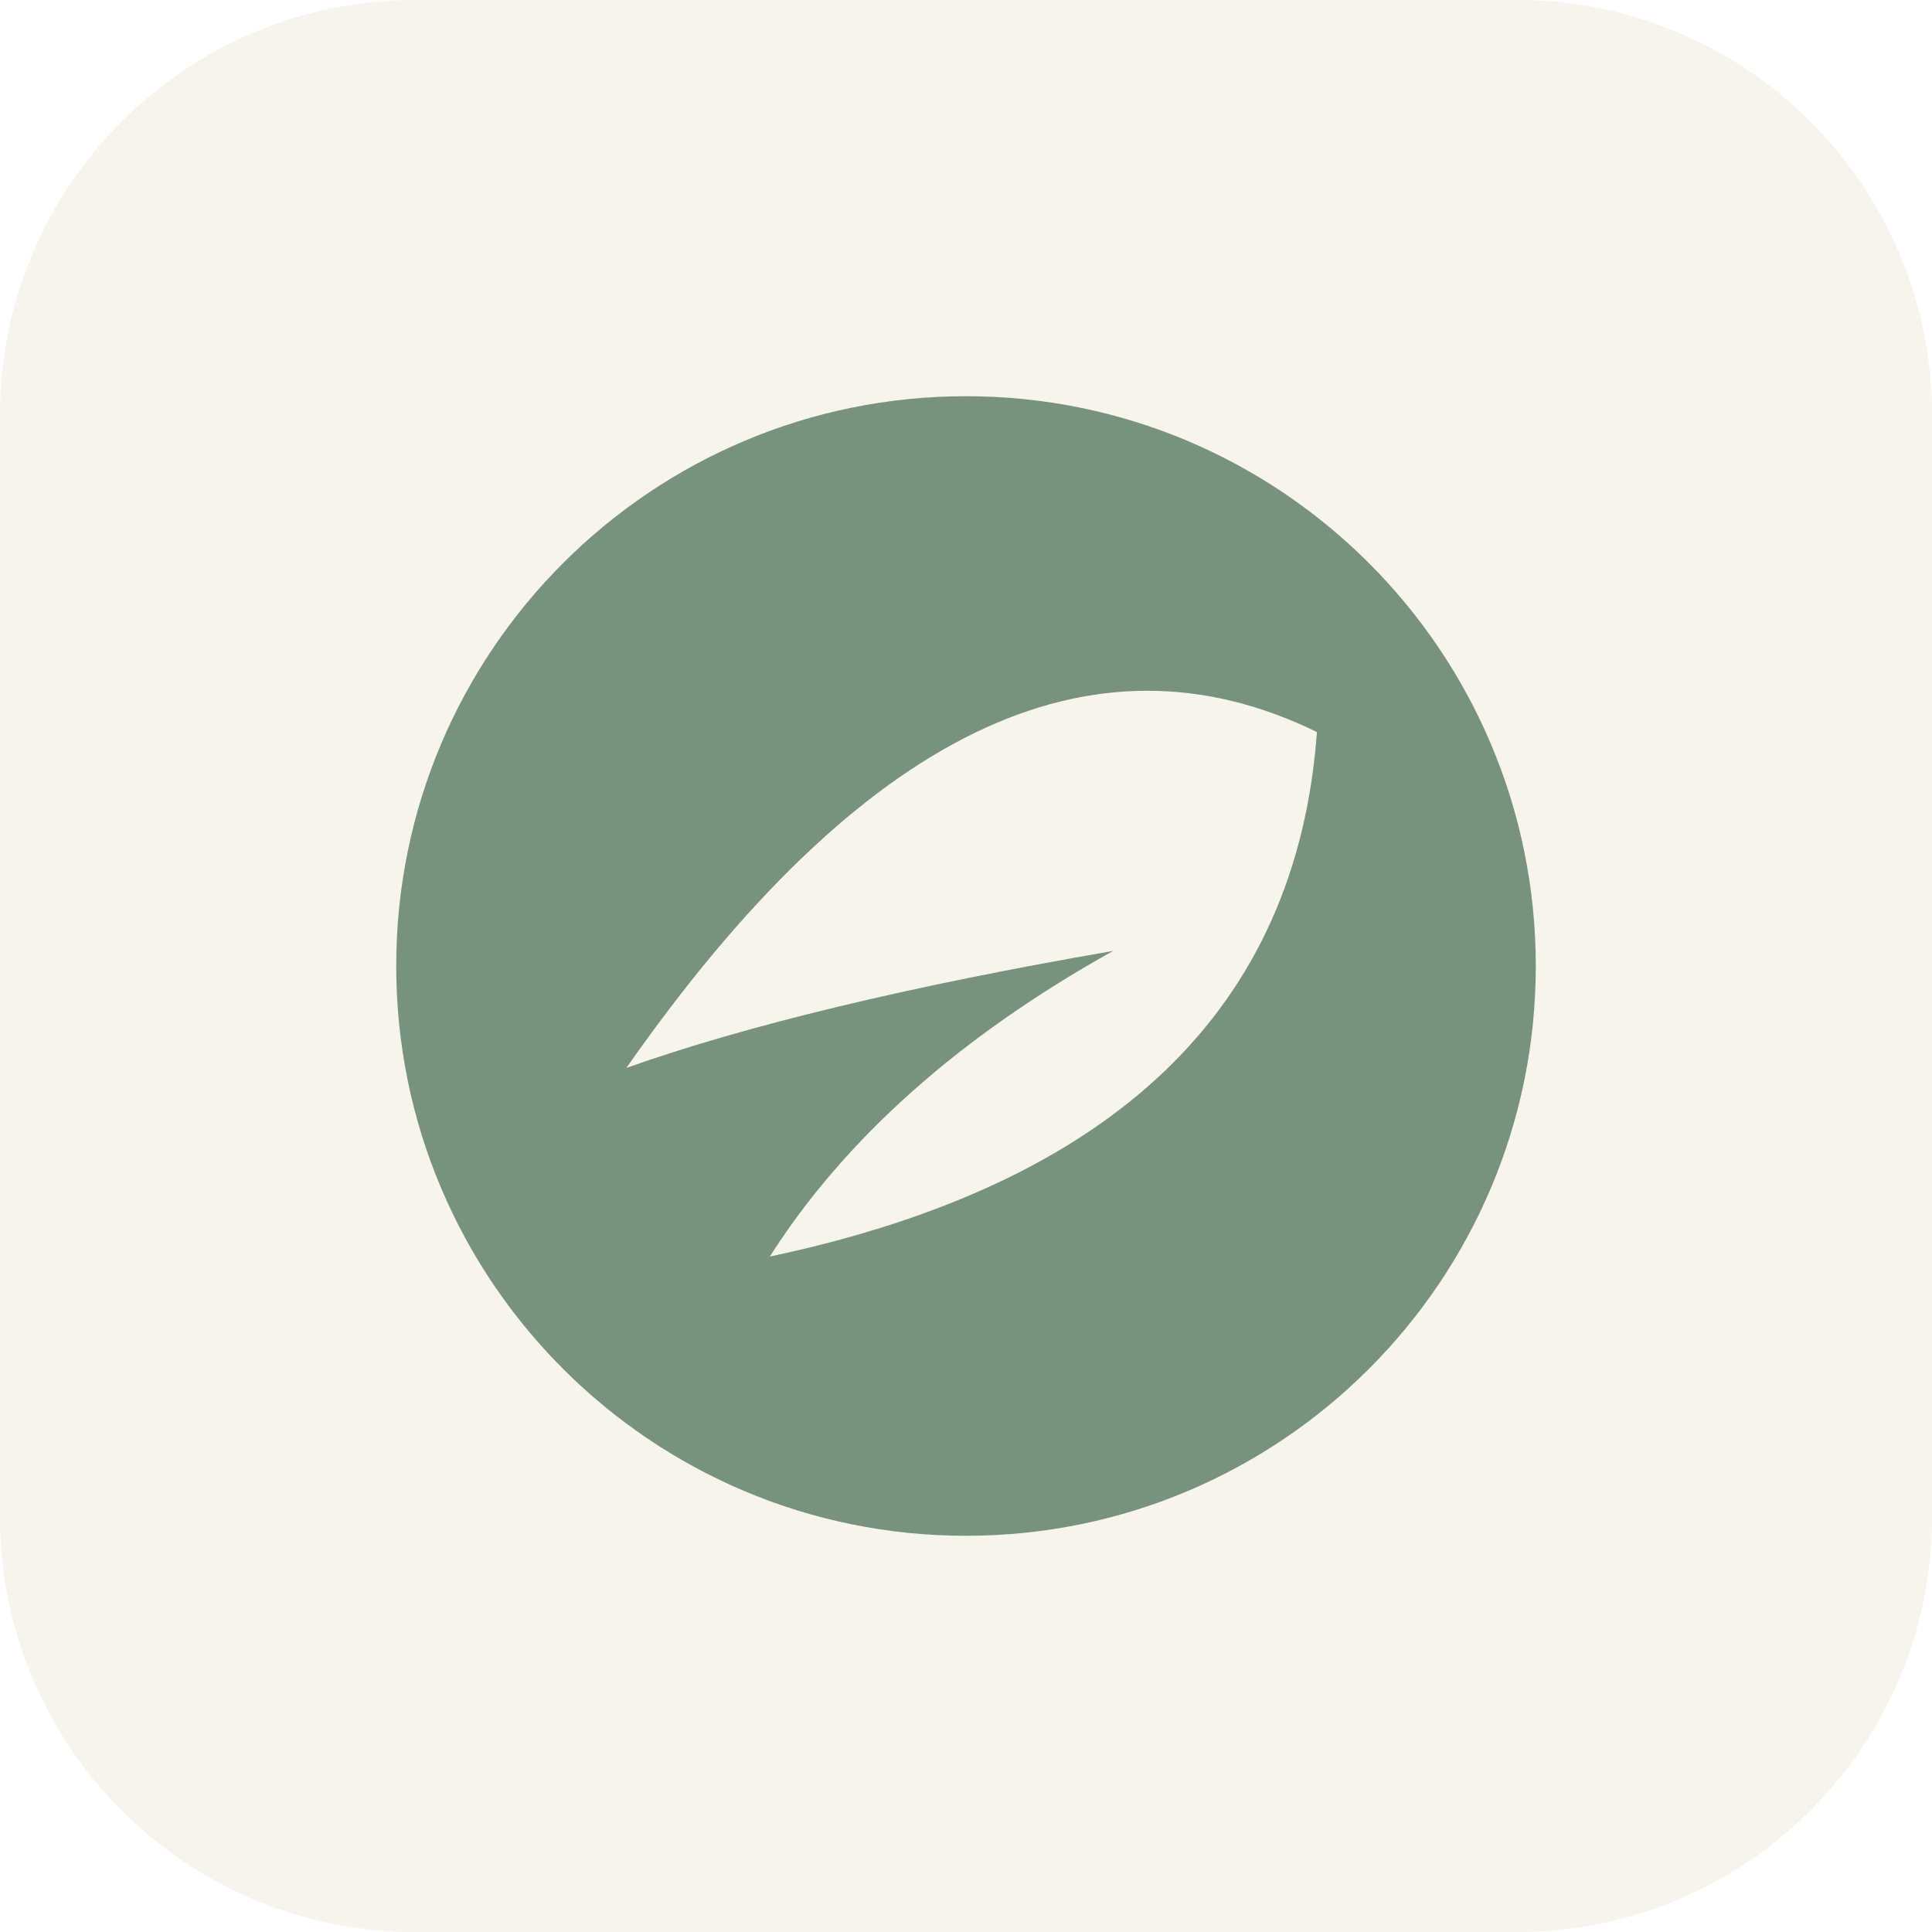
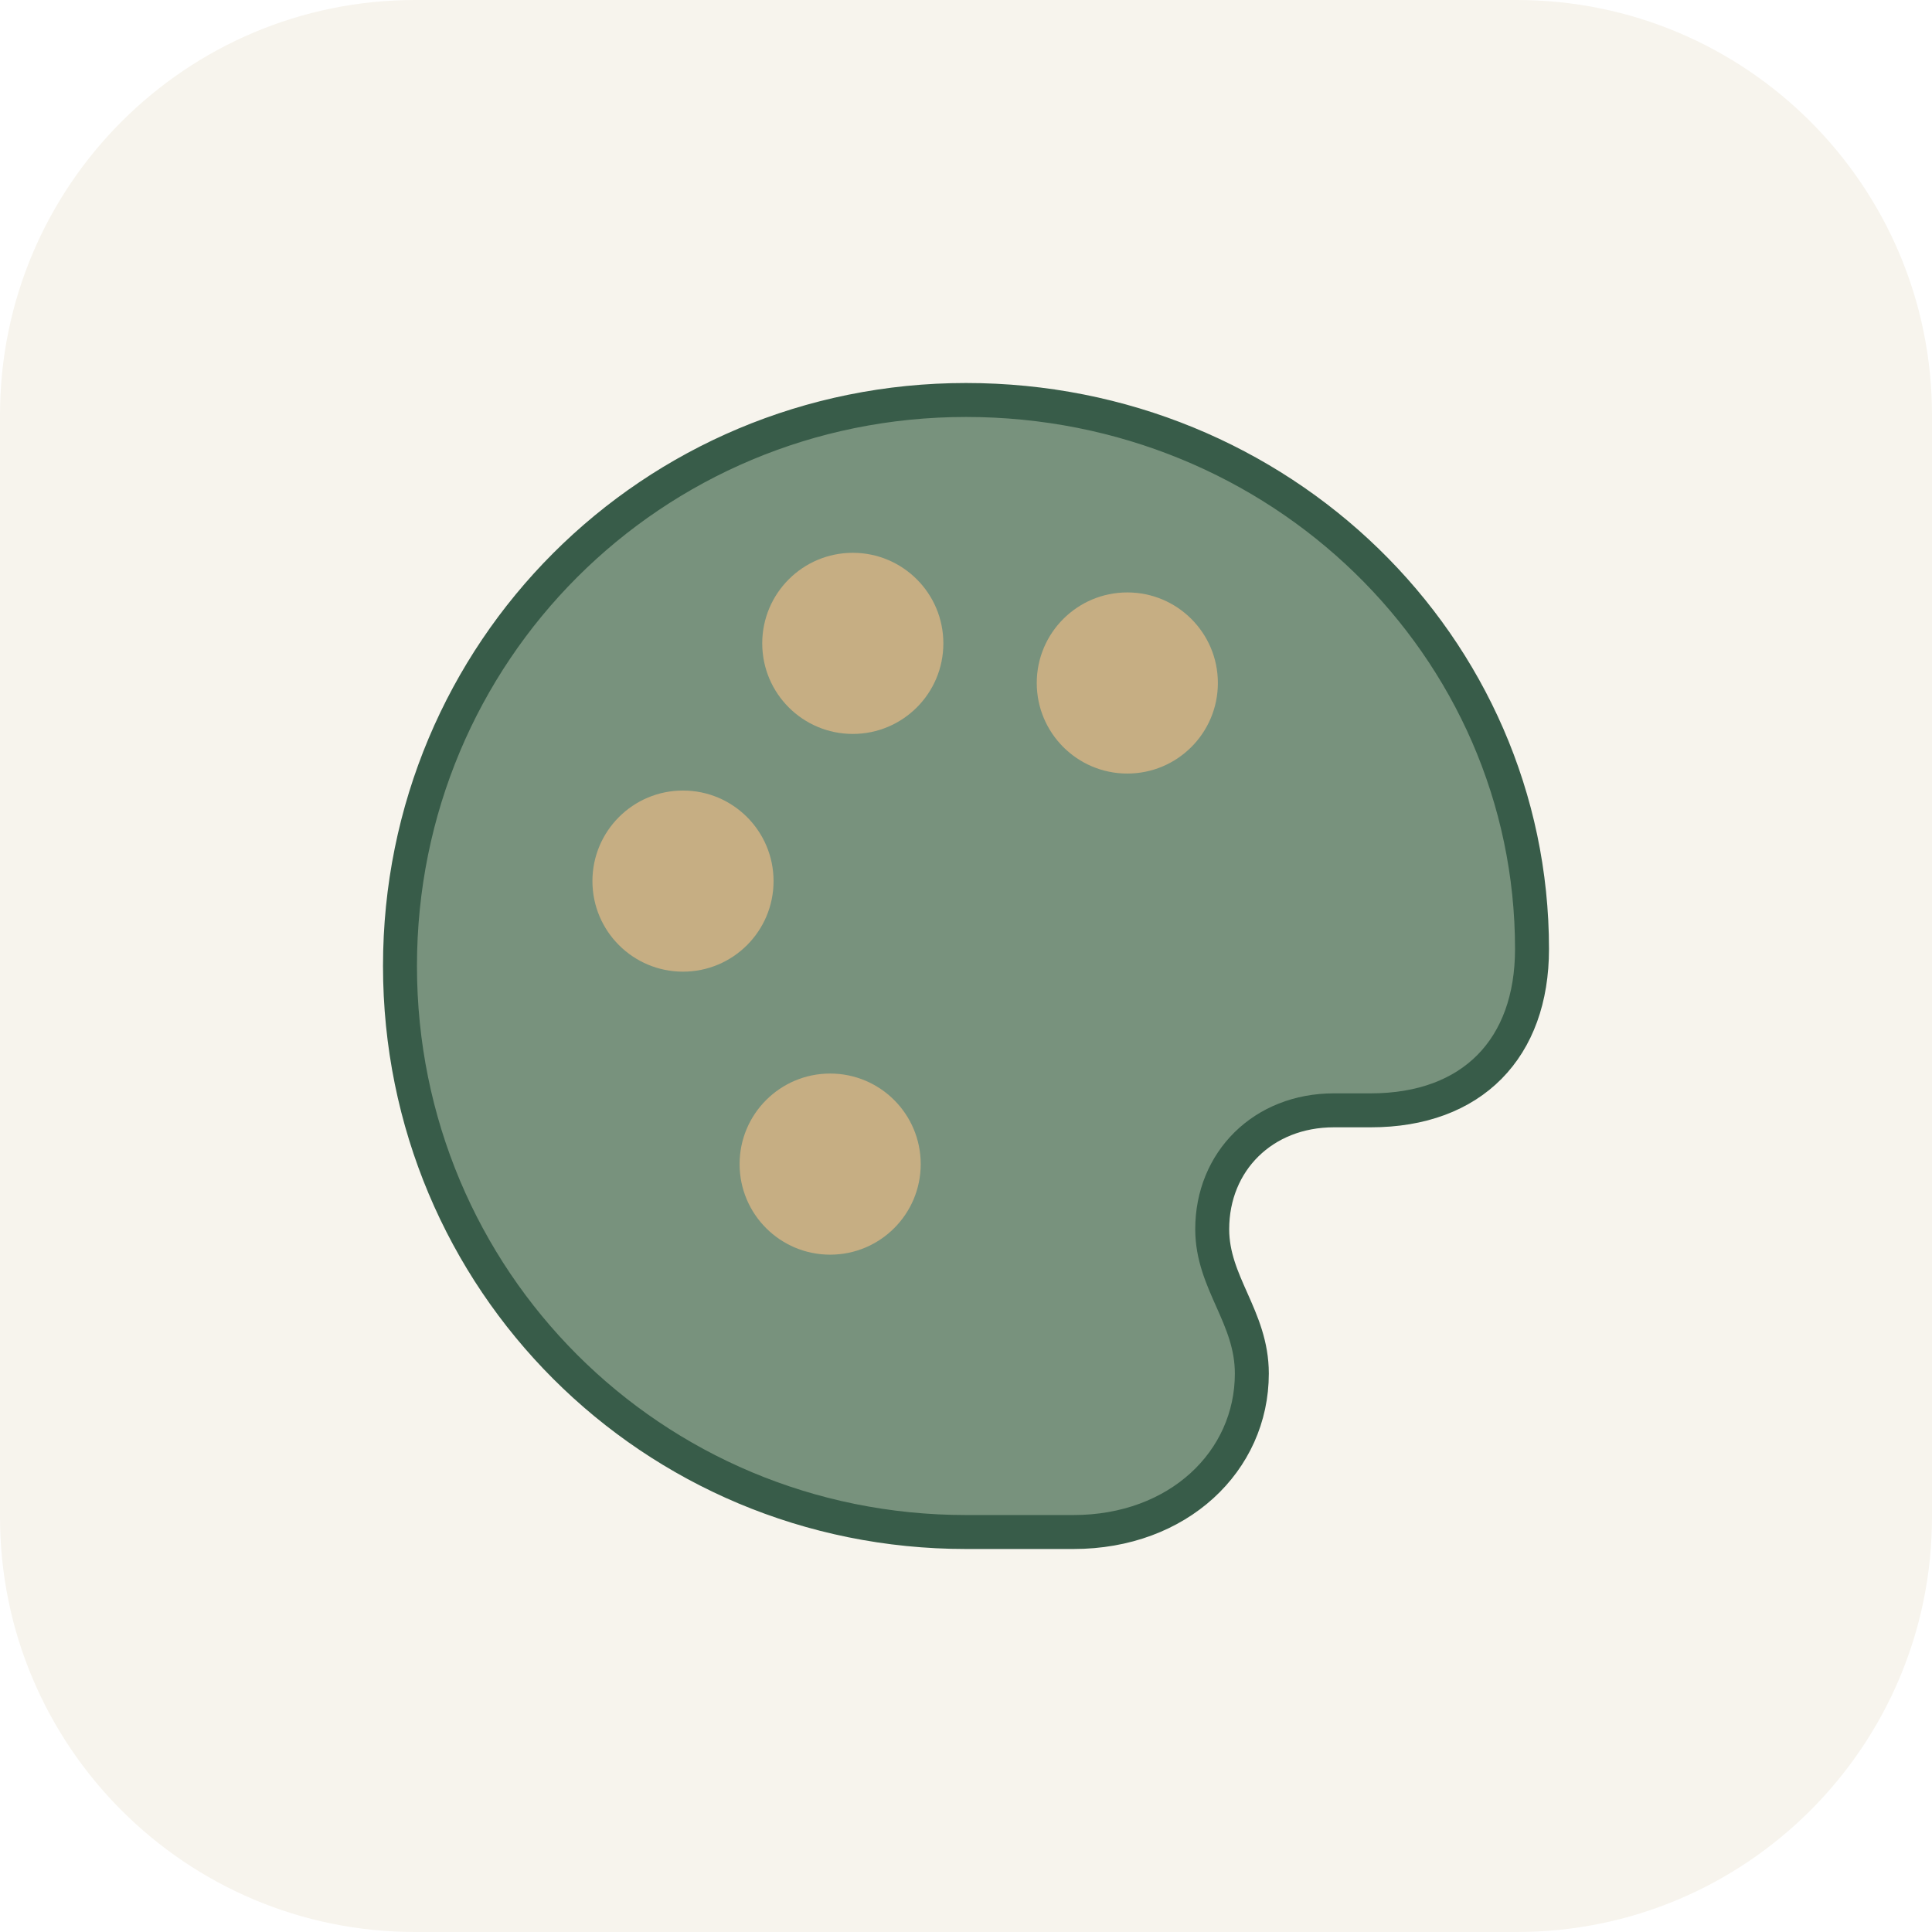
<svg xmlns="http://www.w3.org/2000/svg" viewBox="0 0 512 512">
  <rect width="512" height="512" rx="110" fill="#f7f4ed" />
-   <circle cx="256" cy="256" r="151" fill="#78927d" />
-   <path d="M166 283q93-133 183-89-8 110-145 139 30-47 91-81-81 14-129 31Z" fill="#f7f4ed" />
+   <svg x="76" y="76" width="360" height="360" viewBox="0 0 48 48">
+     <path d="M24 4C12.9 4 4 12.9 4 24s8.9 20 20 20h3.8c3.7 0 6.3-2.5 6.3-5.6 0-2-1.4-3.2-1.4-5.1 0-2.4 1.8-4.2 4.3-4.2h1.3c3.6 0 5.7-2.2 5.7-5.7C44 12.7 35.1 4 24 4Z" fill="#78927d" stroke="#385c49" stroke-width="1.2" stroke-linejoin="round" />
+     <g fill="#c6ae83">
+       <circle cx="14" cy="21" r="3.2" />
+       <circle cx="20" cy="12.6" r="3.2" />
+       <circle cx="29.7" cy="14" r="3.2" />
+       <circle cx="19.2" cy="31" r="3.2" />
+     </g>
+     <circle cx="37.2" cy="35.2" r="3" fill="#f7f4ed" />
+   </svg>
</svg>
